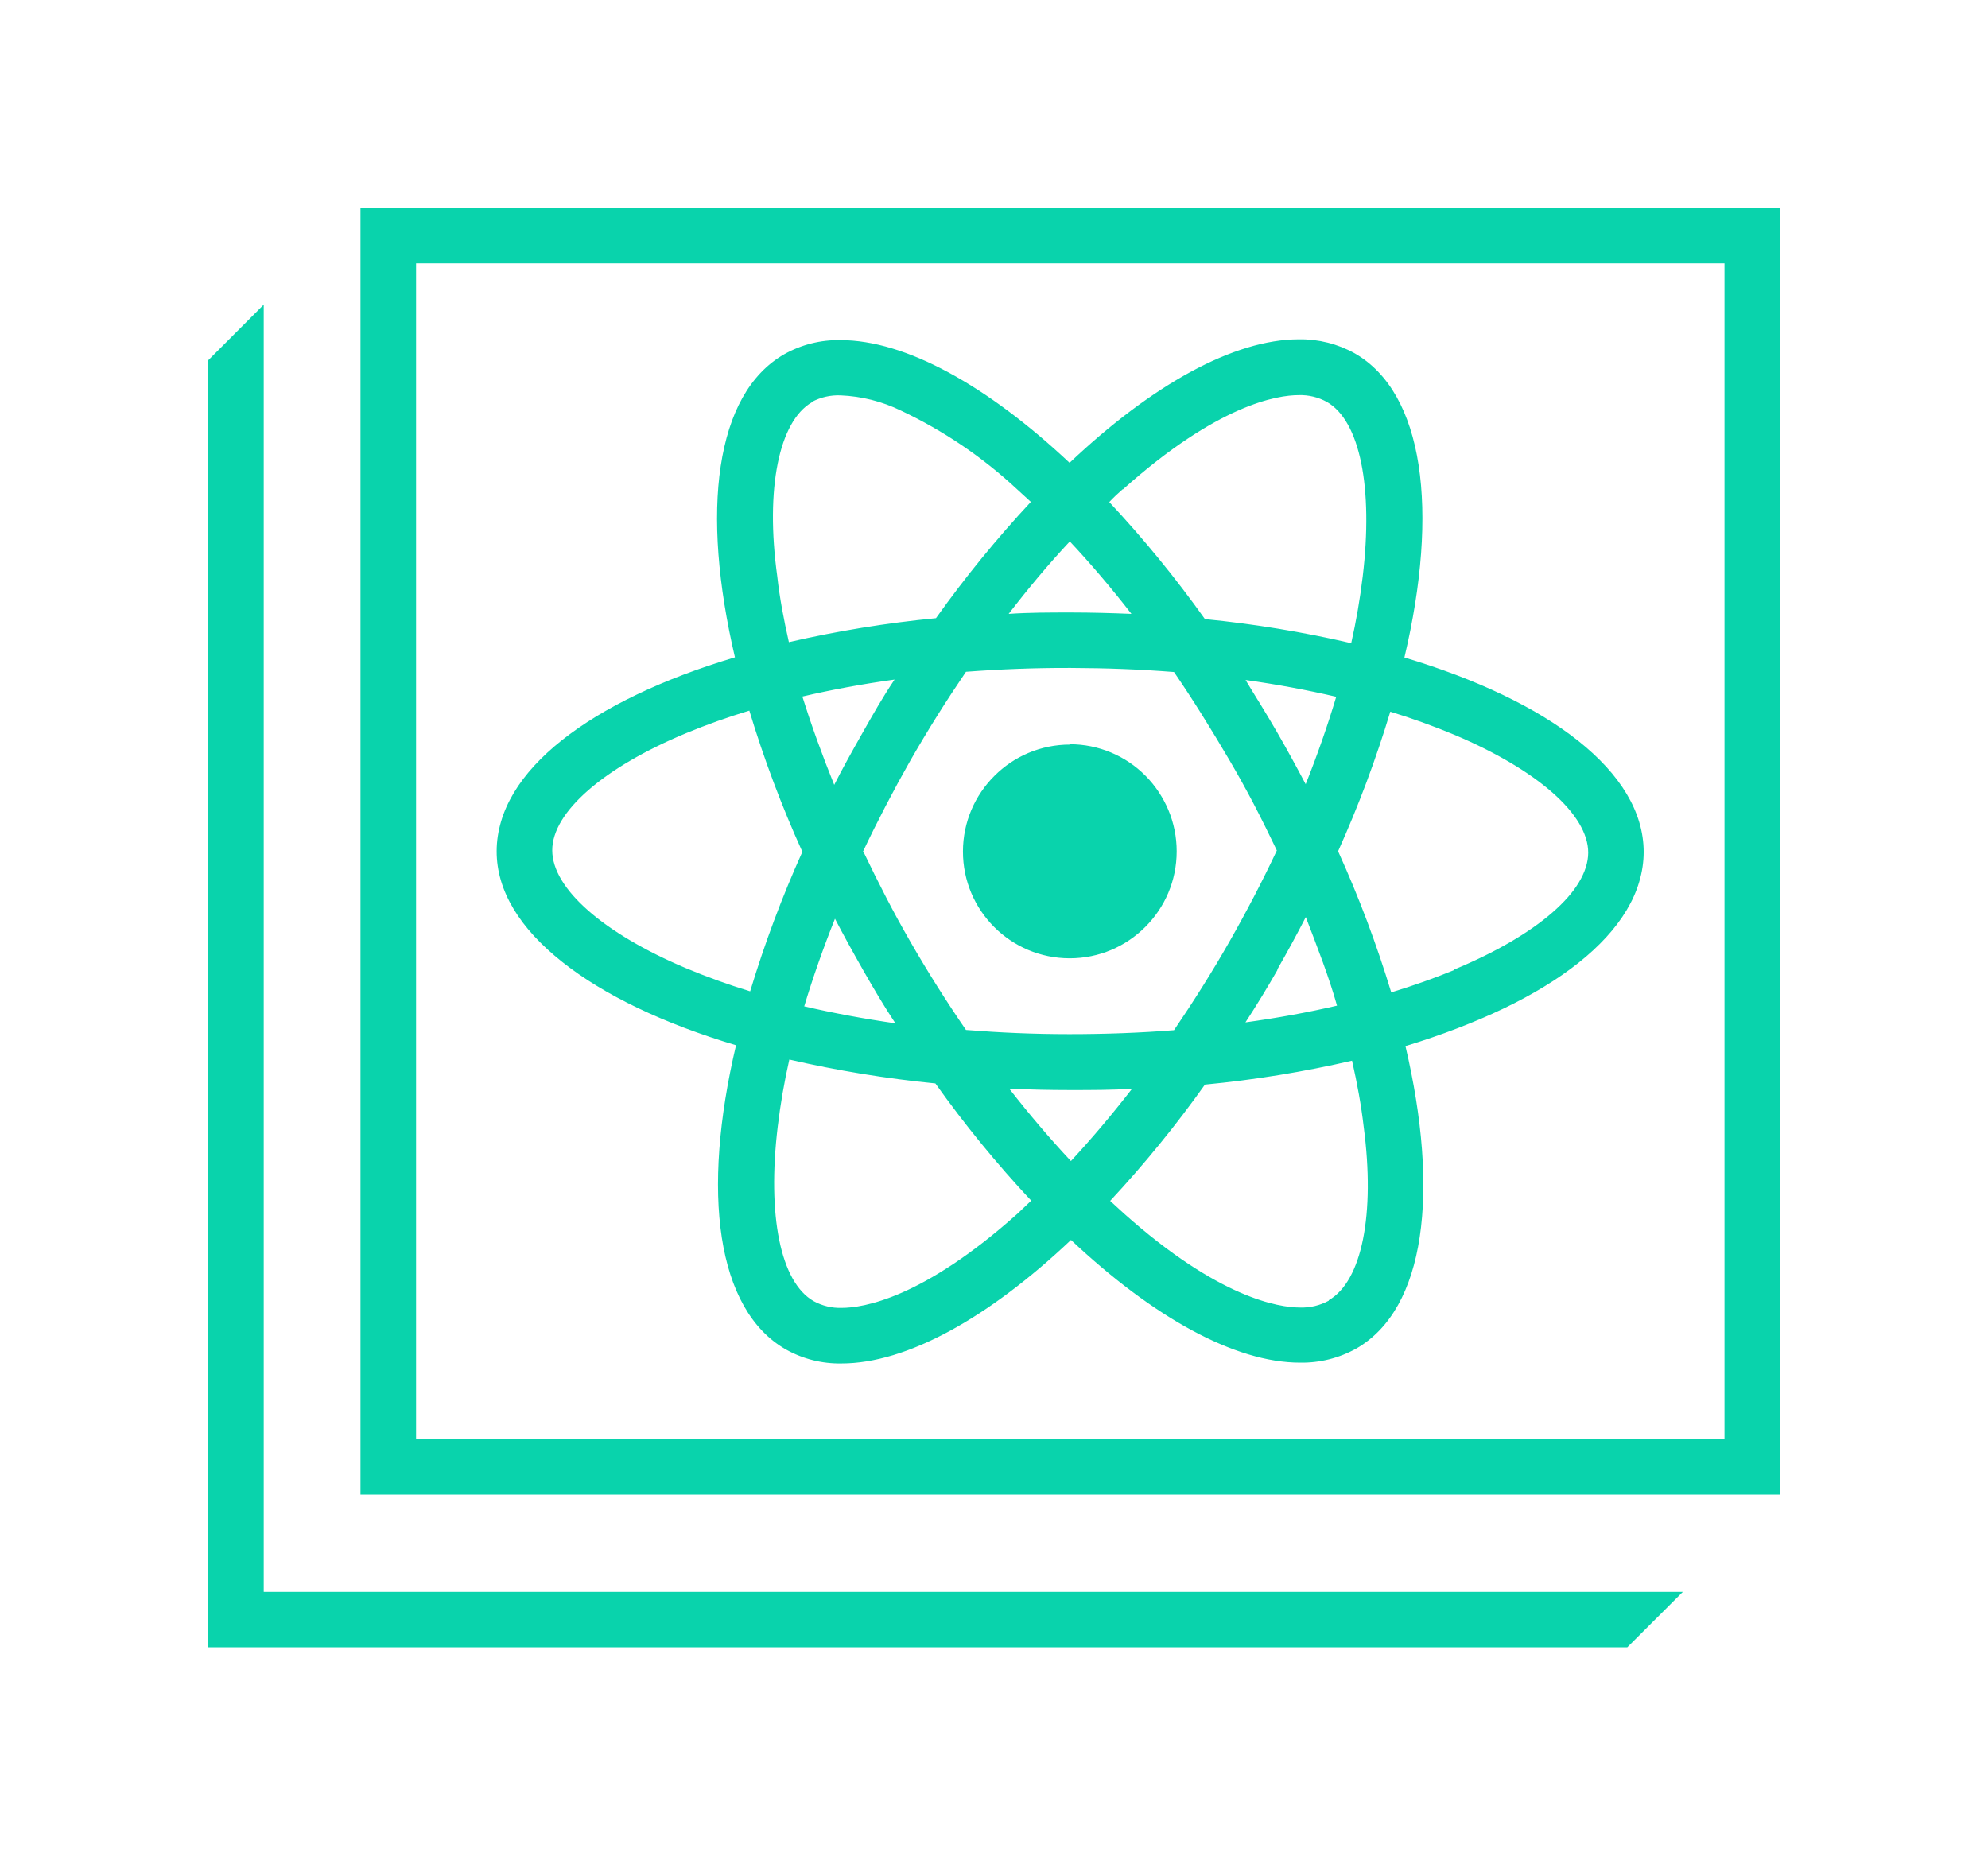
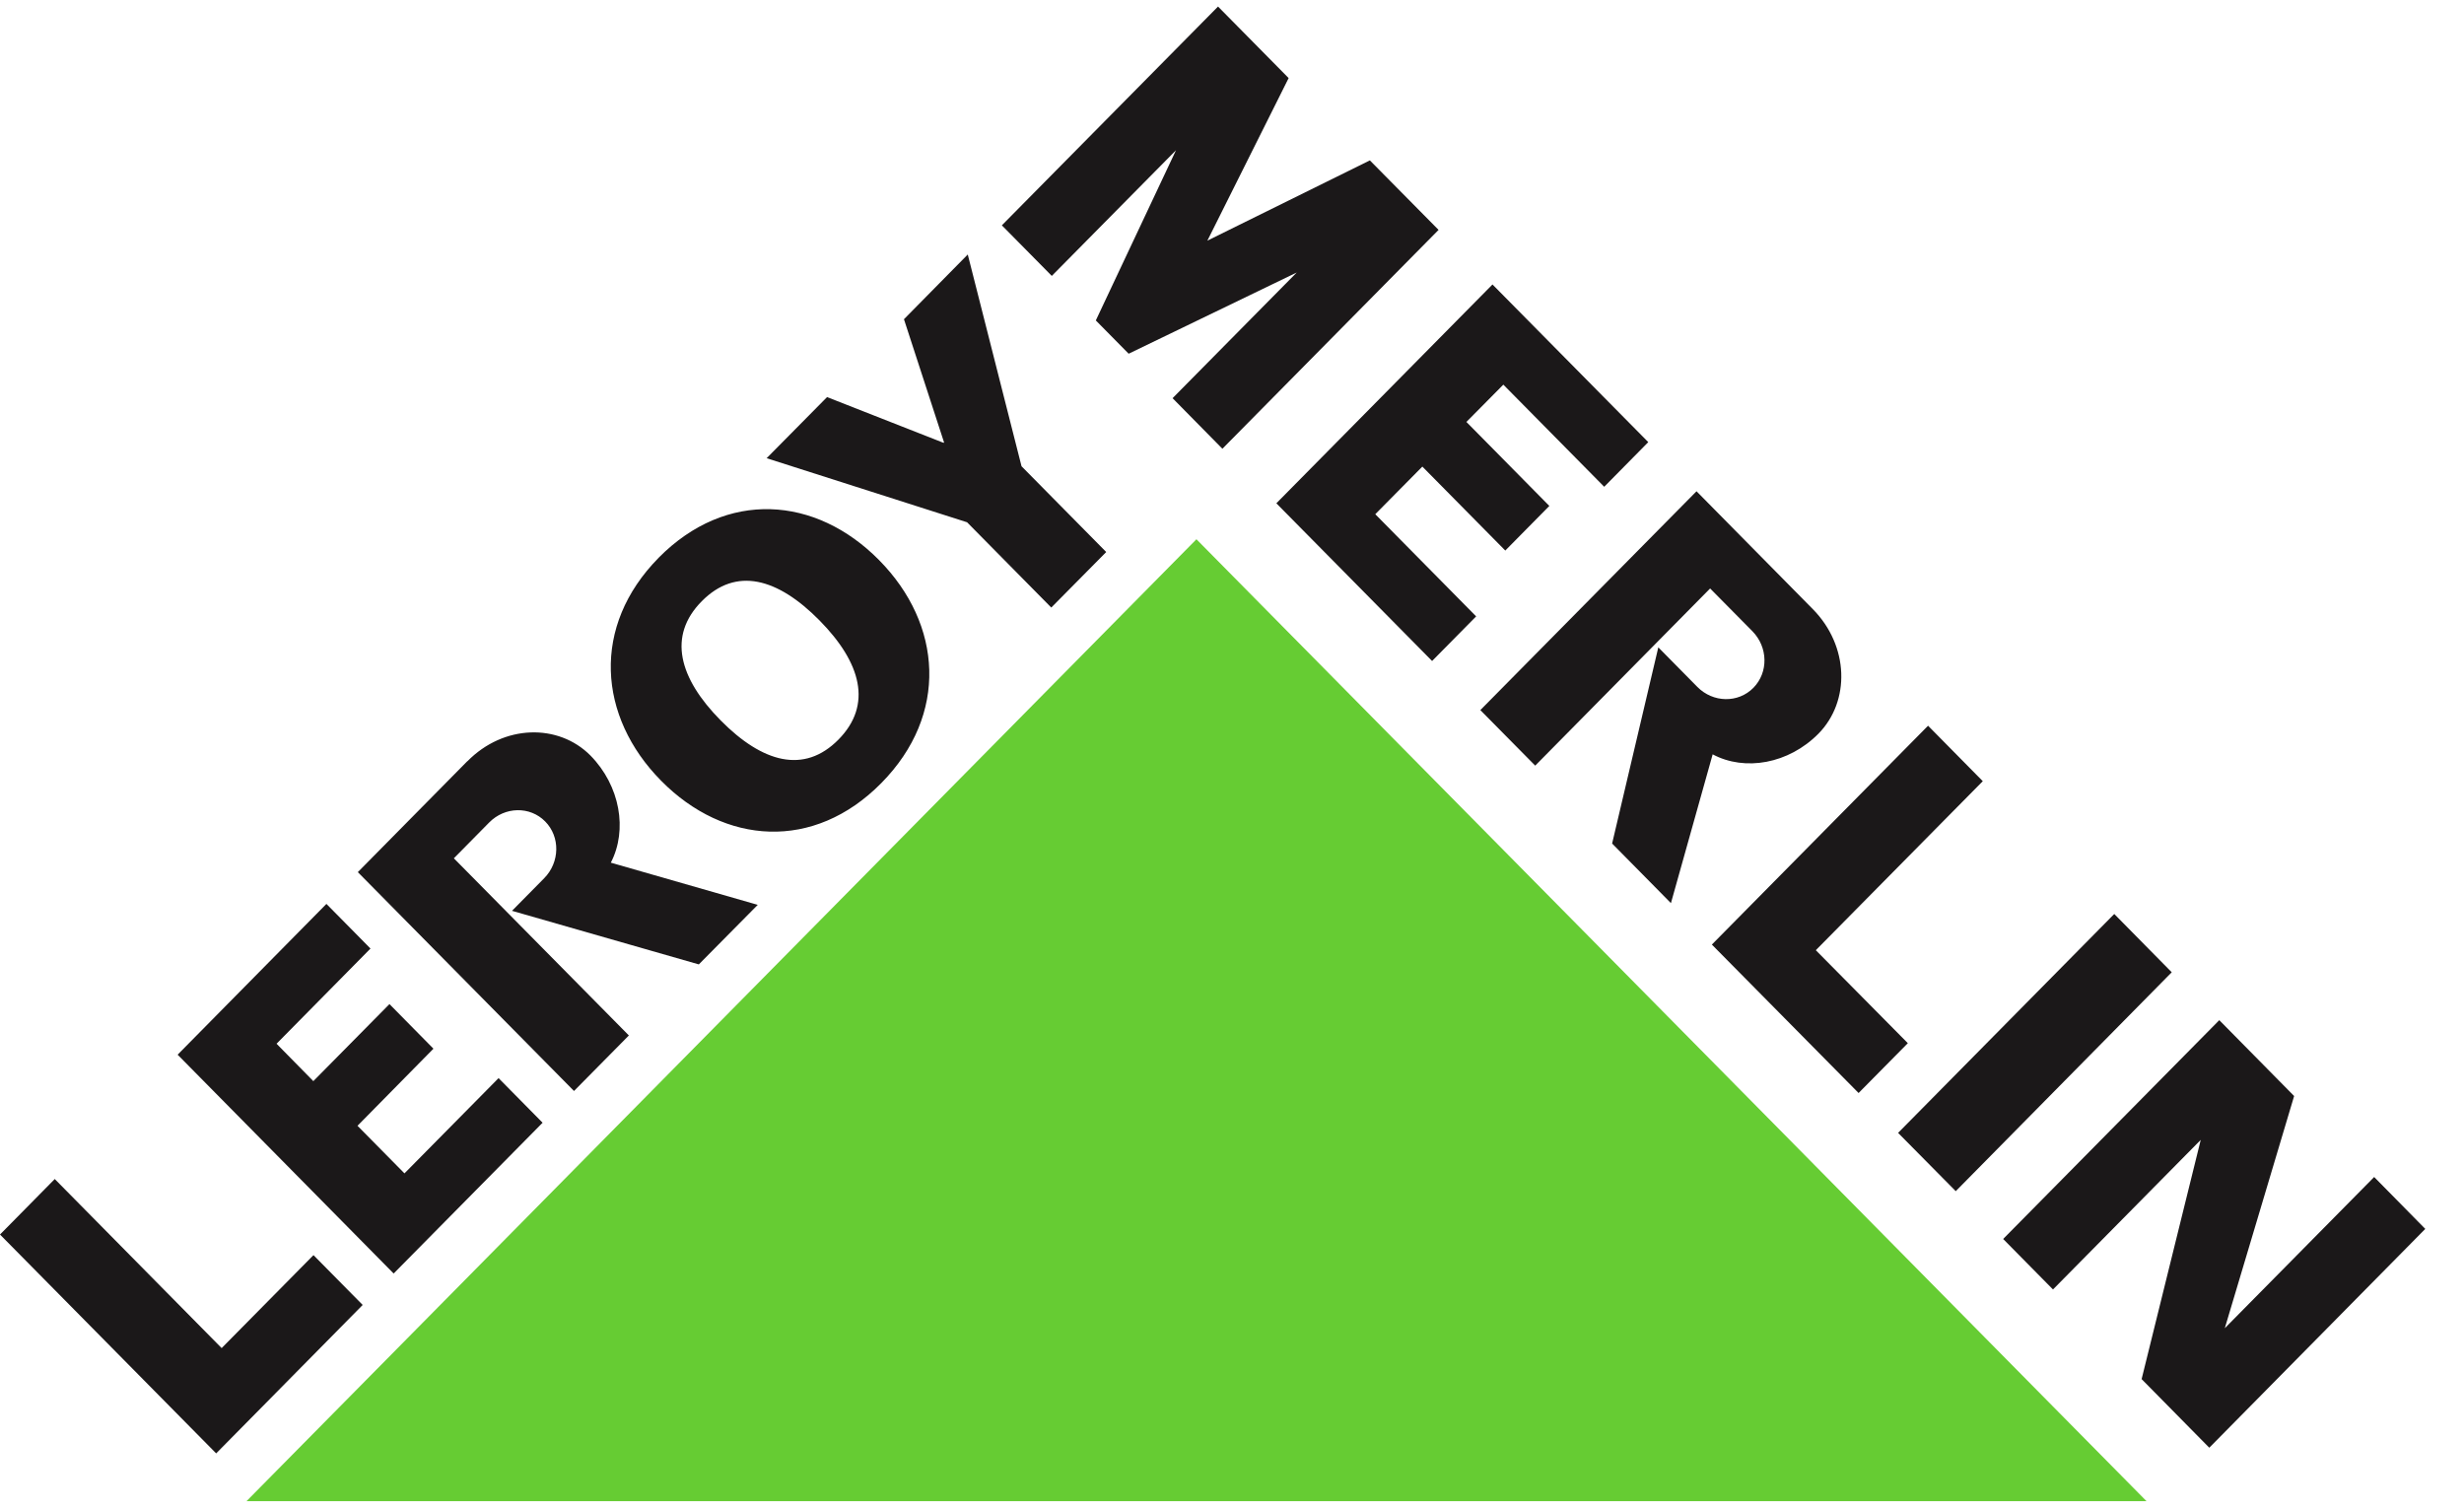
- <svg xmlns="http://www.w3.org/2000/svg" viewBox="0 0 170.96 159.93">
-   <defs>
-     <style>.cls-1{fill:#09d3ac;}</style>
-   </defs>
-   <path class="cls-1" d="M141.35,73.27c0-6.89-8.11-13-20.58-16.73,3-12.67,1.69-22.75-4.28-26.16a9.55,9.55,0,0,0-4.79-1.2c-5.57,0-12.61,3.89-19.72,10.62-7.11-6.68-14.13-10.55-19.69-10.55a9.46,9.46,0,0,0-4.86,1.22c-5.94,3.42-7.17,13.44-4.21,26.05-12.41,3.71-20.48,9.77-20.5,16.63s8.12,13,20.59,16.72c-3,12.68-1.7,22.75,4.28,26.16a9.41,9.41,0,0,0,4.78,1.2c5.58,0,12.62-3.89,19.73-10.62,7.1,6.68,14.12,10.55,19.69,10.55a9.59,9.59,0,0,0,4.86-1.22c5.94-3.42,7.16-13.44,4.21-26C133.27,86.18,141.34,80.12,141.35,73.27ZM96.56,42.06c8.19-7.33,13.31-8.12,15.13-8.12h0a4.71,4.71,0,0,1,2.42.58c2.86,1.63,4,7.38,3.09,15a56.73,56.73,0,0,1-1,5.79,97.7,97.7,0,0,0-12.58-2.07,98.47,98.47,0,0,0-8.24-10.08C95.75,42.79,96.15,42.42,96.56,42.06ZM71.77,78.94c.78,1.5,1.61,3,2.47,4.51S76,86.49,77,88c-2.71-.39-5.34-.88-7.84-1.46C69.86,84,70.75,81.5,71.77,78.94ZM69,59.9c2.53-.59,5.18-1.08,7.93-1.46-1,1.48-1.86,3-2.76,4.59s-1.69,3-2.46,4.52Q70.18,63.65,69,59.9Zm5.21,13.34q1.86-3.93,4.09-7.86c1.5-2.62,3.11-5.17,4.77-7.61,2.91-.22,5.91-.34,9-.33s6,.12,8.89.35c1.66,2.42,3.25,5,4.75,7.55s2.88,5.22,4.12,7.83c-1.23,2.62-2.6,5.25-4.08,7.85s-3.11,5.18-4.77,7.62c-2.91.23-5.91.34-9,.34s-6-.13-8.89-.36c-1.66-2.42-3.26-4.94-4.76-7.55S75.5,75.85,74.25,73.24Zm32.86-14.77c2.72.38,5.35.87,7.84,1.45-.74,2.47-1.62,5-2.64,7.55-.79-1.5-1.61-3-2.48-4.51S108,59.93,107.11,58.47Zm2.76,24.92q1.29-2.27,2.46-4.53c1,2.6,2,5.16,2.7,7.66-2.52.59-5.17,1.07-7.92,1.45Q108.52,85.75,109.87,83.39ZM92,46.56c1.8,1.92,3.57,4,5.3,6.23-1.71-.07-3.46-.12-5.23-.12s-3.58,0-5.33.12C88.45,50.57,90.2,48.48,92,46.56Zm-22.18-12A4.82,4.82,0,0,1,72.29,34a13.11,13.11,0,0,1,5.19,1.31,39.07,39.07,0,0,1,10,6.78l1.17,1.07a98.49,98.49,0,0,0-8.16,10,98.88,98.88,0,0,0-12.65,2.06c-.44-1.94-.8-3.84-1-5.67C65.8,42,67,36.24,69.81,34.6ZM64.53,85.26a58.75,58.75,0,0,1-5.54-2c-7.1-3-11.5-6.85-11.5-10.14S51.91,66,59,63.05a57.63,57.63,0,0,1,5.44-1.94A97.93,97.93,0,0,0,69,73.25,98.72,98.72,0,0,0,64.53,85.26Zm23,19.1c-8.19,7.33-13.31,8.11-15.14,8.11a4.69,4.69,0,0,1-2.42-.58c-2.86-1.63-4-7.38-3.09-15a56.07,56.07,0,0,1,1-5.78,99.51,99.51,0,0,0,12.58,2.06,97.17,97.17,0,0,0,8.24,10.08Zm4.57-4.51c-1.8-1.92-3.57-4-5.31-6.23,1.72.08,3.47.12,5.24.12s3.58,0,5.33-.11C95.63,95.85,93.87,97.93,92.09,99.85Zm22.18,12a4.82,4.82,0,0,1-2.48.59c-1.82,0-7-.8-15.16-8.1l-1.17-1.07a98.44,98.44,0,0,0,8.15-10,97,97,0,0,0,12.66-2.06c.44,1.94.79,3.84,1,5.67C118.27,104.42,117.12,110.18,114.27,111.81Zm10.8-28.44c-1.71.7-3.52,1.35-5.44,1.93a98.54,98.54,0,0,0-4.57-12.14,98.1,98.1,0,0,0,4.49-12,58.75,58.75,0,0,1,5.54,2c7.09,3,11.5,6.85,11.49,10.14S132.17,80.42,125.07,83.37ZM92,82.39a9.18,9.18,0,1,0-9.17-9.19A9.17,9.17,0,0,0,92,82.39ZM31,17.88V128.53H153.07V17.88ZM148.3,123.77H35.78V22.65H148.3Zm-85-33.9c-3,12.68-1.7,22.75,4.28,26.16a9.41,9.41,0,0,0,4.78,1.2c5.58,0,12.62-3.89,19.73-10.62,7.1,6.68,14.12,10.55,19.69,10.55a9.59,9.59,0,0,0,4.86-1.22c5.94-3.42,7.16-13.44,4.21-26,12.41-3.72,20.48-9.78,20.49-16.63s-8.11-13-20.58-16.73c3-12.67,1.69-22.75-4.28-26.16a9.55,9.55,0,0,0-4.79-1.2c-5.57,0-12.61,3.89-19.72,10.62-7.11-6.68-14.13-10.55-19.69-10.55a9.46,9.46,0,0,0-4.86,1.22c-5.94,3.42-7.17,13.44-4.21,26.05-12.41,3.71-20.48,9.77-20.5,16.63S50.84,86.13,63.31,89.87Zm24.21,14.49c-8.19,7.33-13.31,8.11-15.14,8.11a4.69,4.69,0,0,1-2.42-.58c-2.86-1.63-4-7.38-3.09-15a56.07,56.07,0,0,1,1-5.78,99.51,99.51,0,0,0,12.58,2.06,97.17,97.17,0,0,0,8.24,10.08Zm24.79-36.89c-.79-1.5-1.61-3-2.48-4.51s-1.8-3-2.72-4.49c2.72.38,5.35.87,7.84,1.45C114.21,62.39,113.33,64.92,112.31,67.47Zm2.72,19c-2.52.59-5.17,1.07-7.92,1.45q1.41-2.22,2.76-4.58t2.46-4.53C113.37,81.46,114.28,84,115,86.52Zm-5.21-13.35c-1.23,2.62-2.6,5.25-4.08,7.85s-3.11,5.18-4.77,7.62c-2.91.23-5.91.34-9,.34s-6-.13-8.89-.36c-1.66-2.42-3.26-4.94-4.76-7.55s-2.87-5.22-4.12-7.83q1.86-3.93,4.09-7.86c1.5-2.62,3.11-5.17,4.77-7.61,2.91-.22,5.91-.34,9-.33s6,.12,8.89.35c1.66,2.42,3.25,5,4.75,7.55S108.58,70.56,109.82,73.17ZM77,88c-2.71-.39-5.34-.88-7.84-1.46.74-2.46,1.63-5,2.65-7.55.78,1.5,1.61,3,2.47,4.51S76,86.49,77,88ZM74.21,63c-.87,1.5-1.69,3-2.46,4.52Q70.18,63.65,69,59.9c2.53-.59,5.18-1.08,7.93-1.46C76,59.92,75.11,61.45,74.21,63ZM92.09,99.85c-1.8-1.92-3.57-4-5.31-6.23,1.72.08,3.47.12,5.24.12s3.58,0,5.33-.11C95.63,95.85,93.87,97.93,92.09,99.85Zm22.18,12a4.82,4.82,0,0,1-2.48.59c-1.82,0-7-.8-15.16-8.1l-1.17-1.07a98.44,98.44,0,0,0,8.15-10,97,97,0,0,0,12.66-2.06c.44,1.94.79,3.84,1,5.67C118.27,104.42,117.12,110.18,114.27,111.81Zm5.28-50.66a58.75,58.75,0,0,1,5.54,2c7.09,3,11.5,6.85,11.49,10.14s-4.41,7.16-11.51,10.11c-1.71.7-3.52,1.35-5.44,1.93a98.54,98.54,0,0,0-4.57-12.14A98.1,98.1,0,0,0,119.55,61.15Zm-23-19.09c8.19-7.33,13.31-8.12,15.13-8.12h0a4.71,4.71,0,0,1,2.42.58c2.86,1.63,4,7.38,3.09,15a56.73,56.73,0,0,1-1,5.79,97.7,97.7,0,0,0-12.58-2.07,98.47,98.47,0,0,0-8.24-10.08C95.75,42.79,96.15,42.42,96.56,42.06ZM92,46.56c1.8,1.92,3.57,4,5.3,6.23-1.71-.07-3.46-.12-5.23-.12s-3.58,0-5.33.12C88.45,50.57,90.2,48.48,92,46.56Zm-22.18-12A4.82,4.82,0,0,1,72.29,34a13.11,13.11,0,0,1,5.19,1.31,39.07,39.07,0,0,1,10,6.78l1.17,1.07a98.49,98.49,0,0,0-8.16,10,98.88,98.88,0,0,0-12.65,2.06c-.44-1.94-.8-3.84-1-5.67C65.8,42,67,36.24,69.81,34.6ZM59,63.05a57.63,57.63,0,0,1,5.44-1.94A97.93,97.93,0,0,0,69,73.25a98.72,98.72,0,0,0-4.49,12,58.75,58.75,0,0,1-5.54-2c-7.1-3-11.5-6.85-11.5-10.14S51.91,66,59,63.05Zm33,1a9.18,9.18,0,1,0,9.17,9.19A9.17,9.17,0,0,0,92,64Zm0,0a9.18,9.18,0,1,0,9.17,9.19A9.17,9.17,0,0,0,92,64Zm0,0a9.18,9.18,0,1,0,9.17,9.19A9.17,9.17,0,0,0,92,64Zm49.35,9.24c0-6.89-8.11-13-20.58-16.73,3-12.67,1.69-22.75-4.28-26.16a9.55,9.55,0,0,0-4.79-1.2c-5.57,0-12.61,3.89-19.72,10.62-7.11-6.68-14.13-10.55-19.69-10.55a9.46,9.46,0,0,0-4.86,1.22c-5.94,3.42-7.17,13.44-4.21,26.05-12.41,3.71-20.48,9.77-20.5,16.63s8.12,13,20.59,16.72c-3,12.68-1.7,22.75,4.28,26.16a9.41,9.41,0,0,0,4.78,1.2c5.58,0,12.62-3.89,19.73-10.62,7.1,6.68,14.12,10.55,19.69,10.55a9.59,9.59,0,0,0,4.86-1.22c5.94-3.42,7.16-13.44,4.21-26C133.27,86.18,141.34,80.12,141.35,73.27ZM96.56,42.06c8.19-7.33,13.31-8.12,15.13-8.12h0a4.71,4.71,0,0,1,2.42.58c2.86,1.63,4,7.38,3.09,15a56.73,56.73,0,0,1-1,5.79,97.7,97.7,0,0,0-12.58-2.07,98.47,98.47,0,0,0-8.24-10.08C95.75,42.79,96.15,42.42,96.56,42.06ZM71.77,78.94c.78,1.5,1.61,3,2.47,4.51S76,86.49,77,88c-2.71-.39-5.34-.88-7.84-1.46C69.86,84,70.75,81.5,71.77,78.94ZM69,59.9c2.53-.59,5.18-1.08,7.93-1.46-1,1.48-1.86,3-2.76,4.59s-1.69,3-2.46,4.52Q70.18,63.65,69,59.9Zm5.21,13.34q1.86-3.93,4.09-7.86c1.5-2.62,3.11-5.17,4.77-7.61,2.91-.22,5.91-.34,9-.33s6,.12,8.89.35c1.66,2.42,3.25,5,4.75,7.55s2.88,5.22,4.12,7.83c-1.23,2.62-2.6,5.25-4.08,7.85s-3.11,5.18-4.77,7.62c-2.91.23-5.91.34-9,.34s-6-.13-8.89-.36c-1.66-2.42-3.26-4.94-4.76-7.55S75.5,75.85,74.25,73.24Zm32.86-14.77c2.72.38,5.35.87,7.84,1.45-.74,2.47-1.62,5-2.64,7.55-.79-1.5-1.61-3-2.48-4.51S108,59.93,107.11,58.47Zm2.76,24.92q1.29-2.27,2.46-4.53c1,2.6,2,5.16,2.7,7.66-2.52.59-5.17,1.07-7.92,1.45Q108.52,85.75,109.87,83.39ZM92,46.56c1.8,1.92,3.57,4,5.3,6.23-1.71-.07-3.46-.12-5.23-.12s-3.58,0-5.33.12C88.45,50.57,90.2,48.48,92,46.56Zm-22.18-12A4.82,4.82,0,0,1,72.29,34a13.11,13.11,0,0,1,5.19,1.31,39.07,39.07,0,0,1,10,6.78l1.17,1.07a98.49,98.49,0,0,0-8.16,10,98.88,98.88,0,0,0-12.65,2.06c-.44-1.94-.8-3.84-1-5.67C65.8,42,67,36.24,69.81,34.6ZM64.53,85.26a58.75,58.75,0,0,1-5.54-2c-7.1-3-11.5-6.85-11.5-10.14S51.91,66,59,63.05a57.63,57.63,0,0,1,5.44-1.94A97.93,97.93,0,0,0,69,73.25,98.72,98.72,0,0,0,64.53,85.26Zm23,19.1c-8.19,7.33-13.31,8.11-15.14,8.11a4.69,4.69,0,0,1-2.42-.58c-2.86-1.63-4-7.38-3.09-15a56.07,56.07,0,0,1,1-5.78,99.51,99.51,0,0,0,12.58,2.06,97.17,97.17,0,0,0,8.24,10.08Zm4.57-4.51c-1.8-1.92-3.57-4-5.31-6.23,1.72.08,3.47.12,5.24.12s3.58,0,5.33-.11C95.63,95.85,93.87,97.93,92.09,99.85Zm22.18,12a4.82,4.82,0,0,1-2.48.59c-1.82,0-7-.8-15.16-8.1l-1.17-1.07a98.44,98.44,0,0,0,8.15-10,97,97,0,0,0,12.66-2.06c.44,1.94.79,3.84,1,5.67C118.27,104.42,117.12,110.18,114.27,111.81Zm10.8-28.44c-1.71.7-3.52,1.35-5.44,1.93a98.54,98.54,0,0,0-4.57-12.14,98.1,98.1,0,0,0,4.49-12,58.75,58.75,0,0,1,5.54,2c7.09,3,11.5,6.85,11.49,10.14S132.17,80.42,125.07,83.37ZM92,82.39a9.18,9.18,0,1,0-9.17-9.19A9.17,9.17,0,0,0,92,82.39Zm-69.32,54.5V26.2L17.89,31V141.66H139.94l4.78-4.77Z" />
+ <svg viewBox="0 0 67 41" aria-hidden="true" width="67" height="41">
+   <path fill="#1B1819" d="M0 33.568l5.878 5.951 3.984-4.036-1.338-1.355-2.497 2.528-4.538-4.597zM7.52 28.38l1 1.017 2.07-2.095 1.196 1.213-2.065 2.096 1.277 1.294 2.559-2.59 1.197 1.213-4.05 4.1-5.874-5.95 4.046-4.1 1.198 1.214zM20.605 24.604l-3.998-1.148.004-.003c.458-.885.252-2.087-.554-2.908-.872-.88-2.36-.849-3.346.153h-.004L9.73 23.714l5.878 5.951 1.492-1.51-4.759-4.817.96-.973c.427-.434 1.109-.449 1.523-.029.414.419.4 1.11-.026 1.543l-.876.887 5.08 1.457 1.603-1.62zM17.91 15.165c1.84-1.86 4.271-1.68 5.993.064 1.722 1.744 1.898 4.203.061 6.064-1.836 1.86-4.266 1.68-5.987-.064-1.722-1.744-1.903-4.203-.066-6.064m1.171 1.183c-.934.943-.622 2.09.515 3.241 1.136 1.15 2.268 1.465 3.201.522.933-.945.62-2.092-.516-3.243-1.135-1.15-2.267-1.465-3.2-.52M25.673 12.038L24.58 8.68l1.735-1.76 1.462 5.758 2.303 2.332-1.494 1.51-2.29-2.319-5.45-1.742 1.643-1.662 3.152 1.238zM53.18 32.389l5.873-5.952-1.563-1.585-5.878 5.952zM30.69 9.618l4.57-2.208-3.376 3.417 1.355 1.375 5.878-5.951-1.868-1.89-4.424 2.185h.004l2.211-4.423L33.12.178l-5.878 5.949L28.6 7.502l3.377-3.417-2.18 4.628zM40.878 10.459l-1.004 1.014 2.255 2.284-1.198 1.213-2.255-2.283-1.28 1.295 2.743 2.778-1.198 1.213-4.235-4.288 5.877-5.95 4.236 4.287-1.198 1.214zM46.548 25.684l3.99 4.036 1.339-1.355-2.502-2.528 4.54-4.596-1.488-1.508zM62.381 29.802l-1.884 6.309v.003l4.06-4.11 1.39 1.411-5.873 5.95-1.84-1.866L59.84 31v-.004l-4.016 4.066-1.355-1.373 5.877-5.95zM45.435 24.558l1.136-4.05v.004c.876.467 2.065.258 2.875-.562.868-.881.837-2.386-.154-3.389l-3.161-3.203-5.878 5.95 1.492 1.51 4.756-4.817 1.149 1.162c.427.433.44 1.121.027 1.54-.415.42-1.097.407-1.524-.026l-1.061-1.075-1.256 5.334 1.6 1.622z" />
+   <path fill="#6C3" d="M6.702 40.819h51.666L32.533 14.663z" />
</svg>
